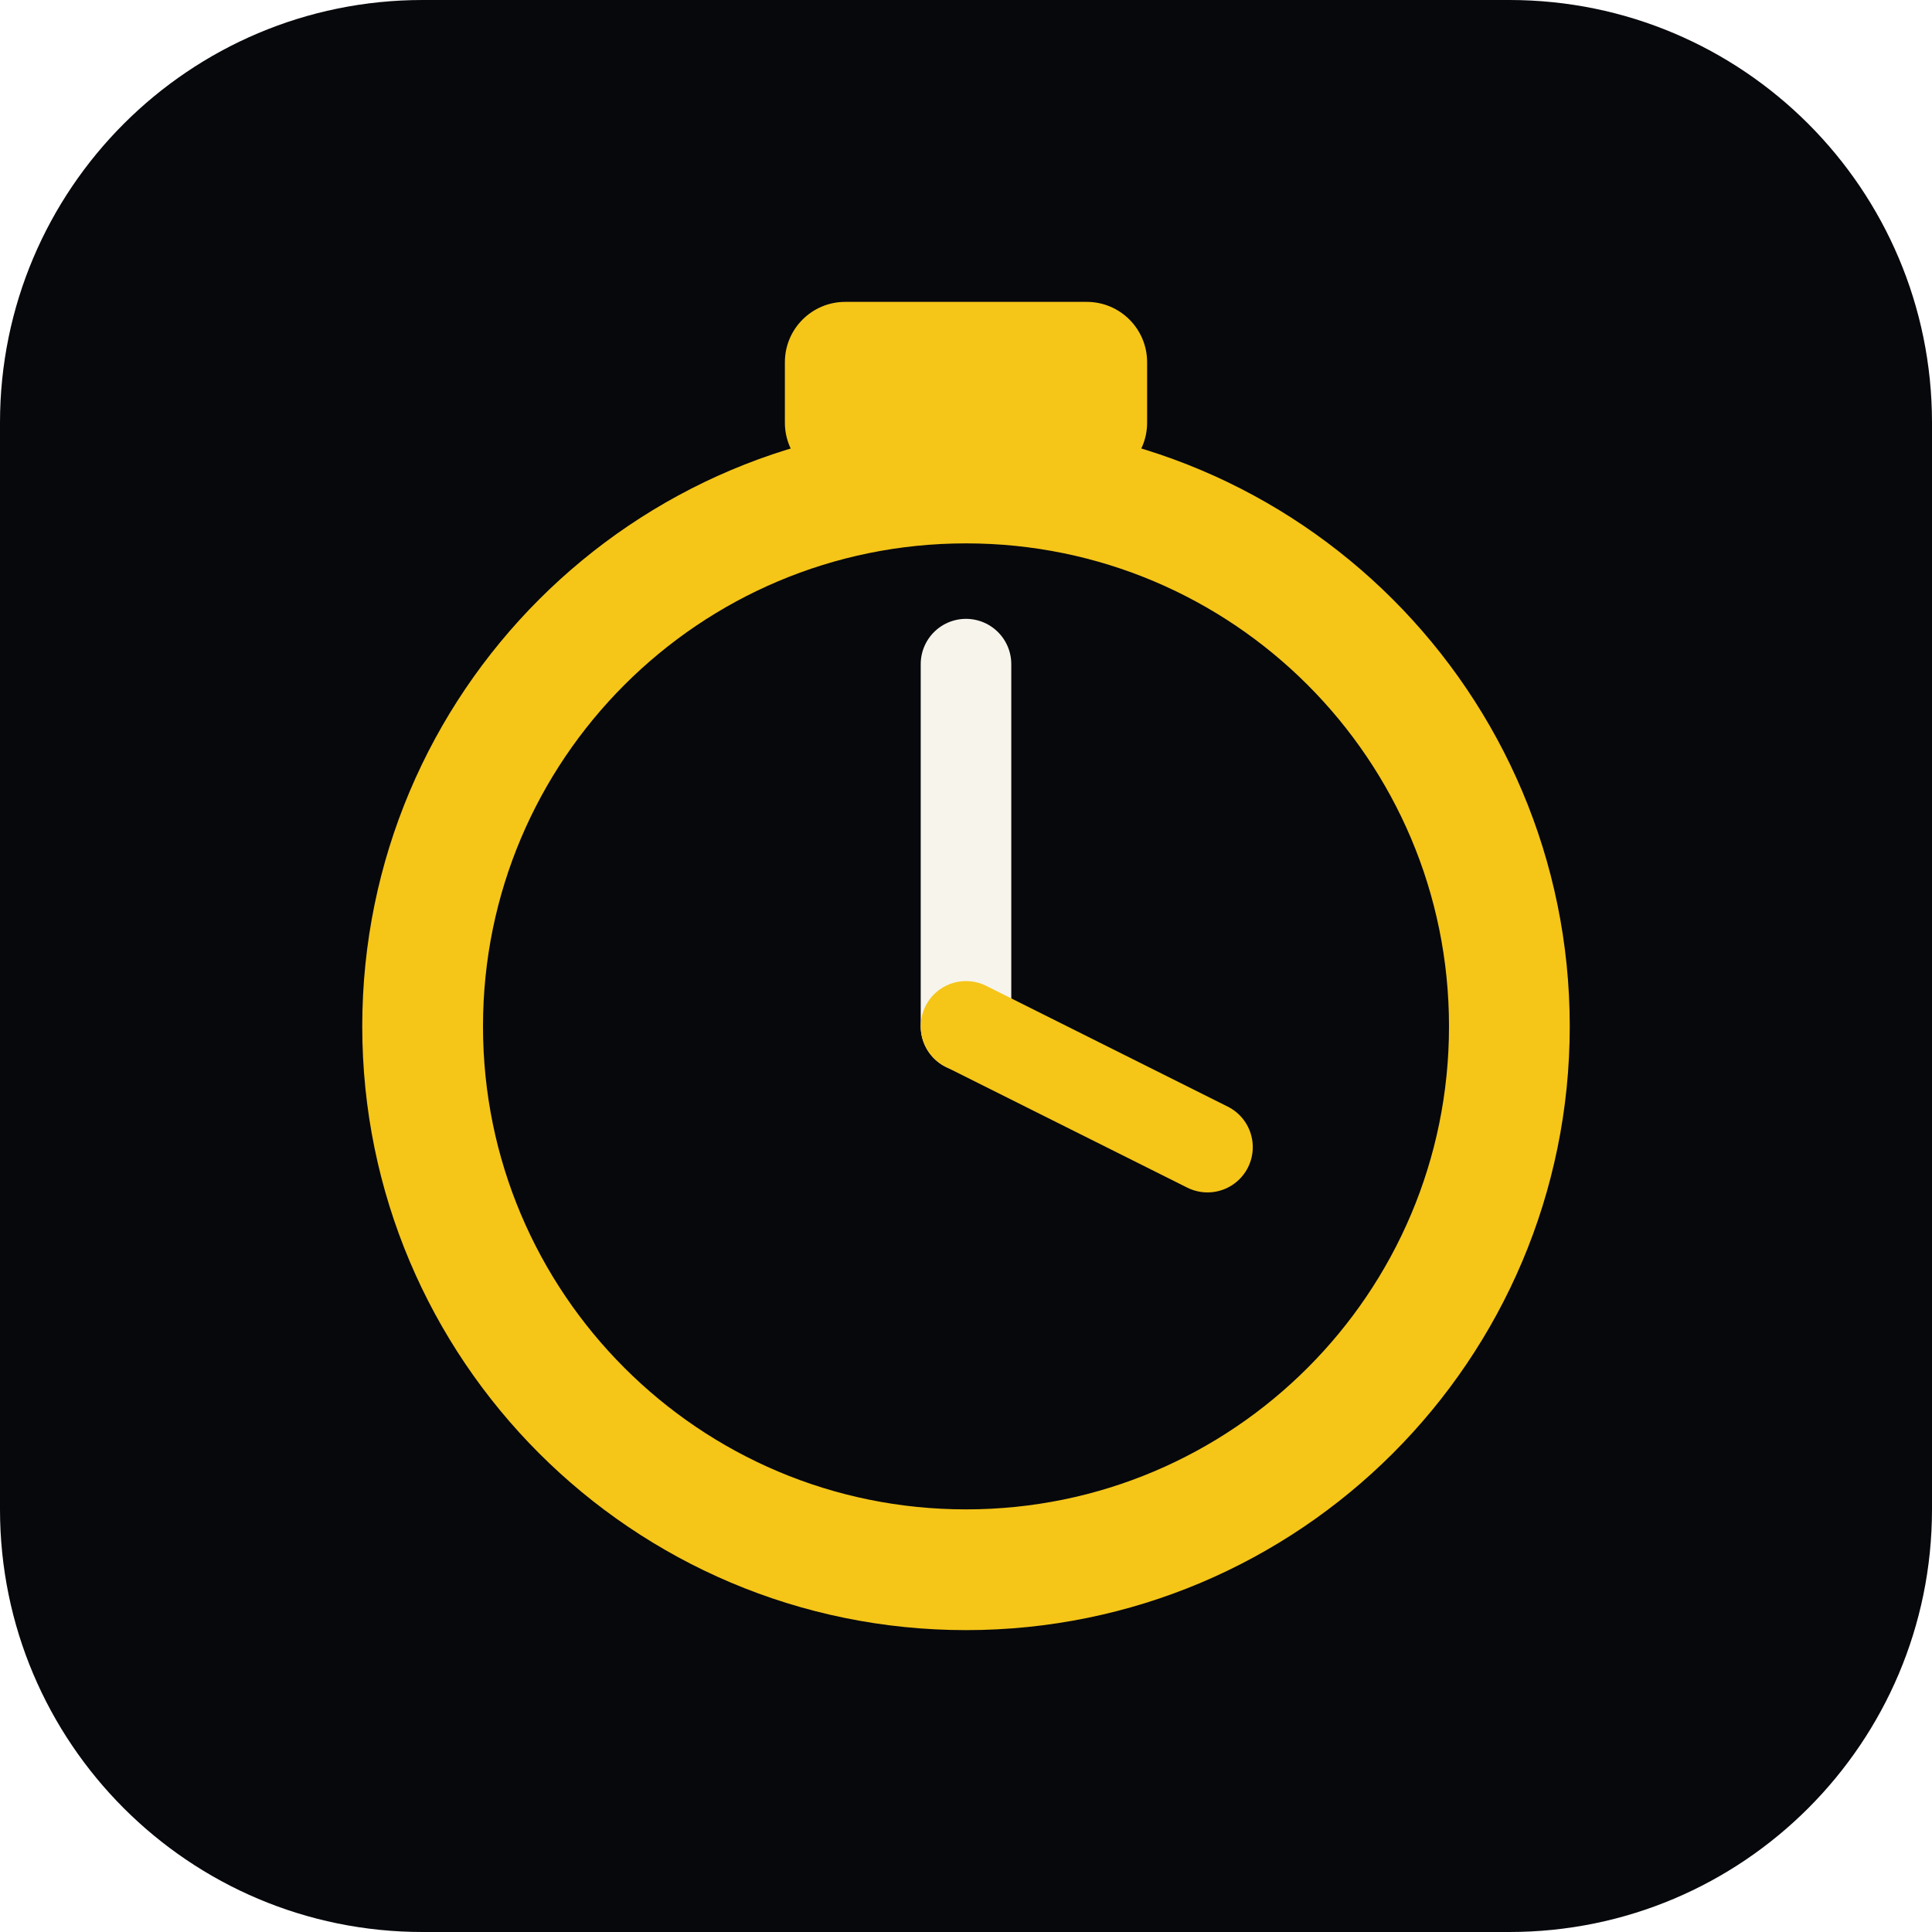
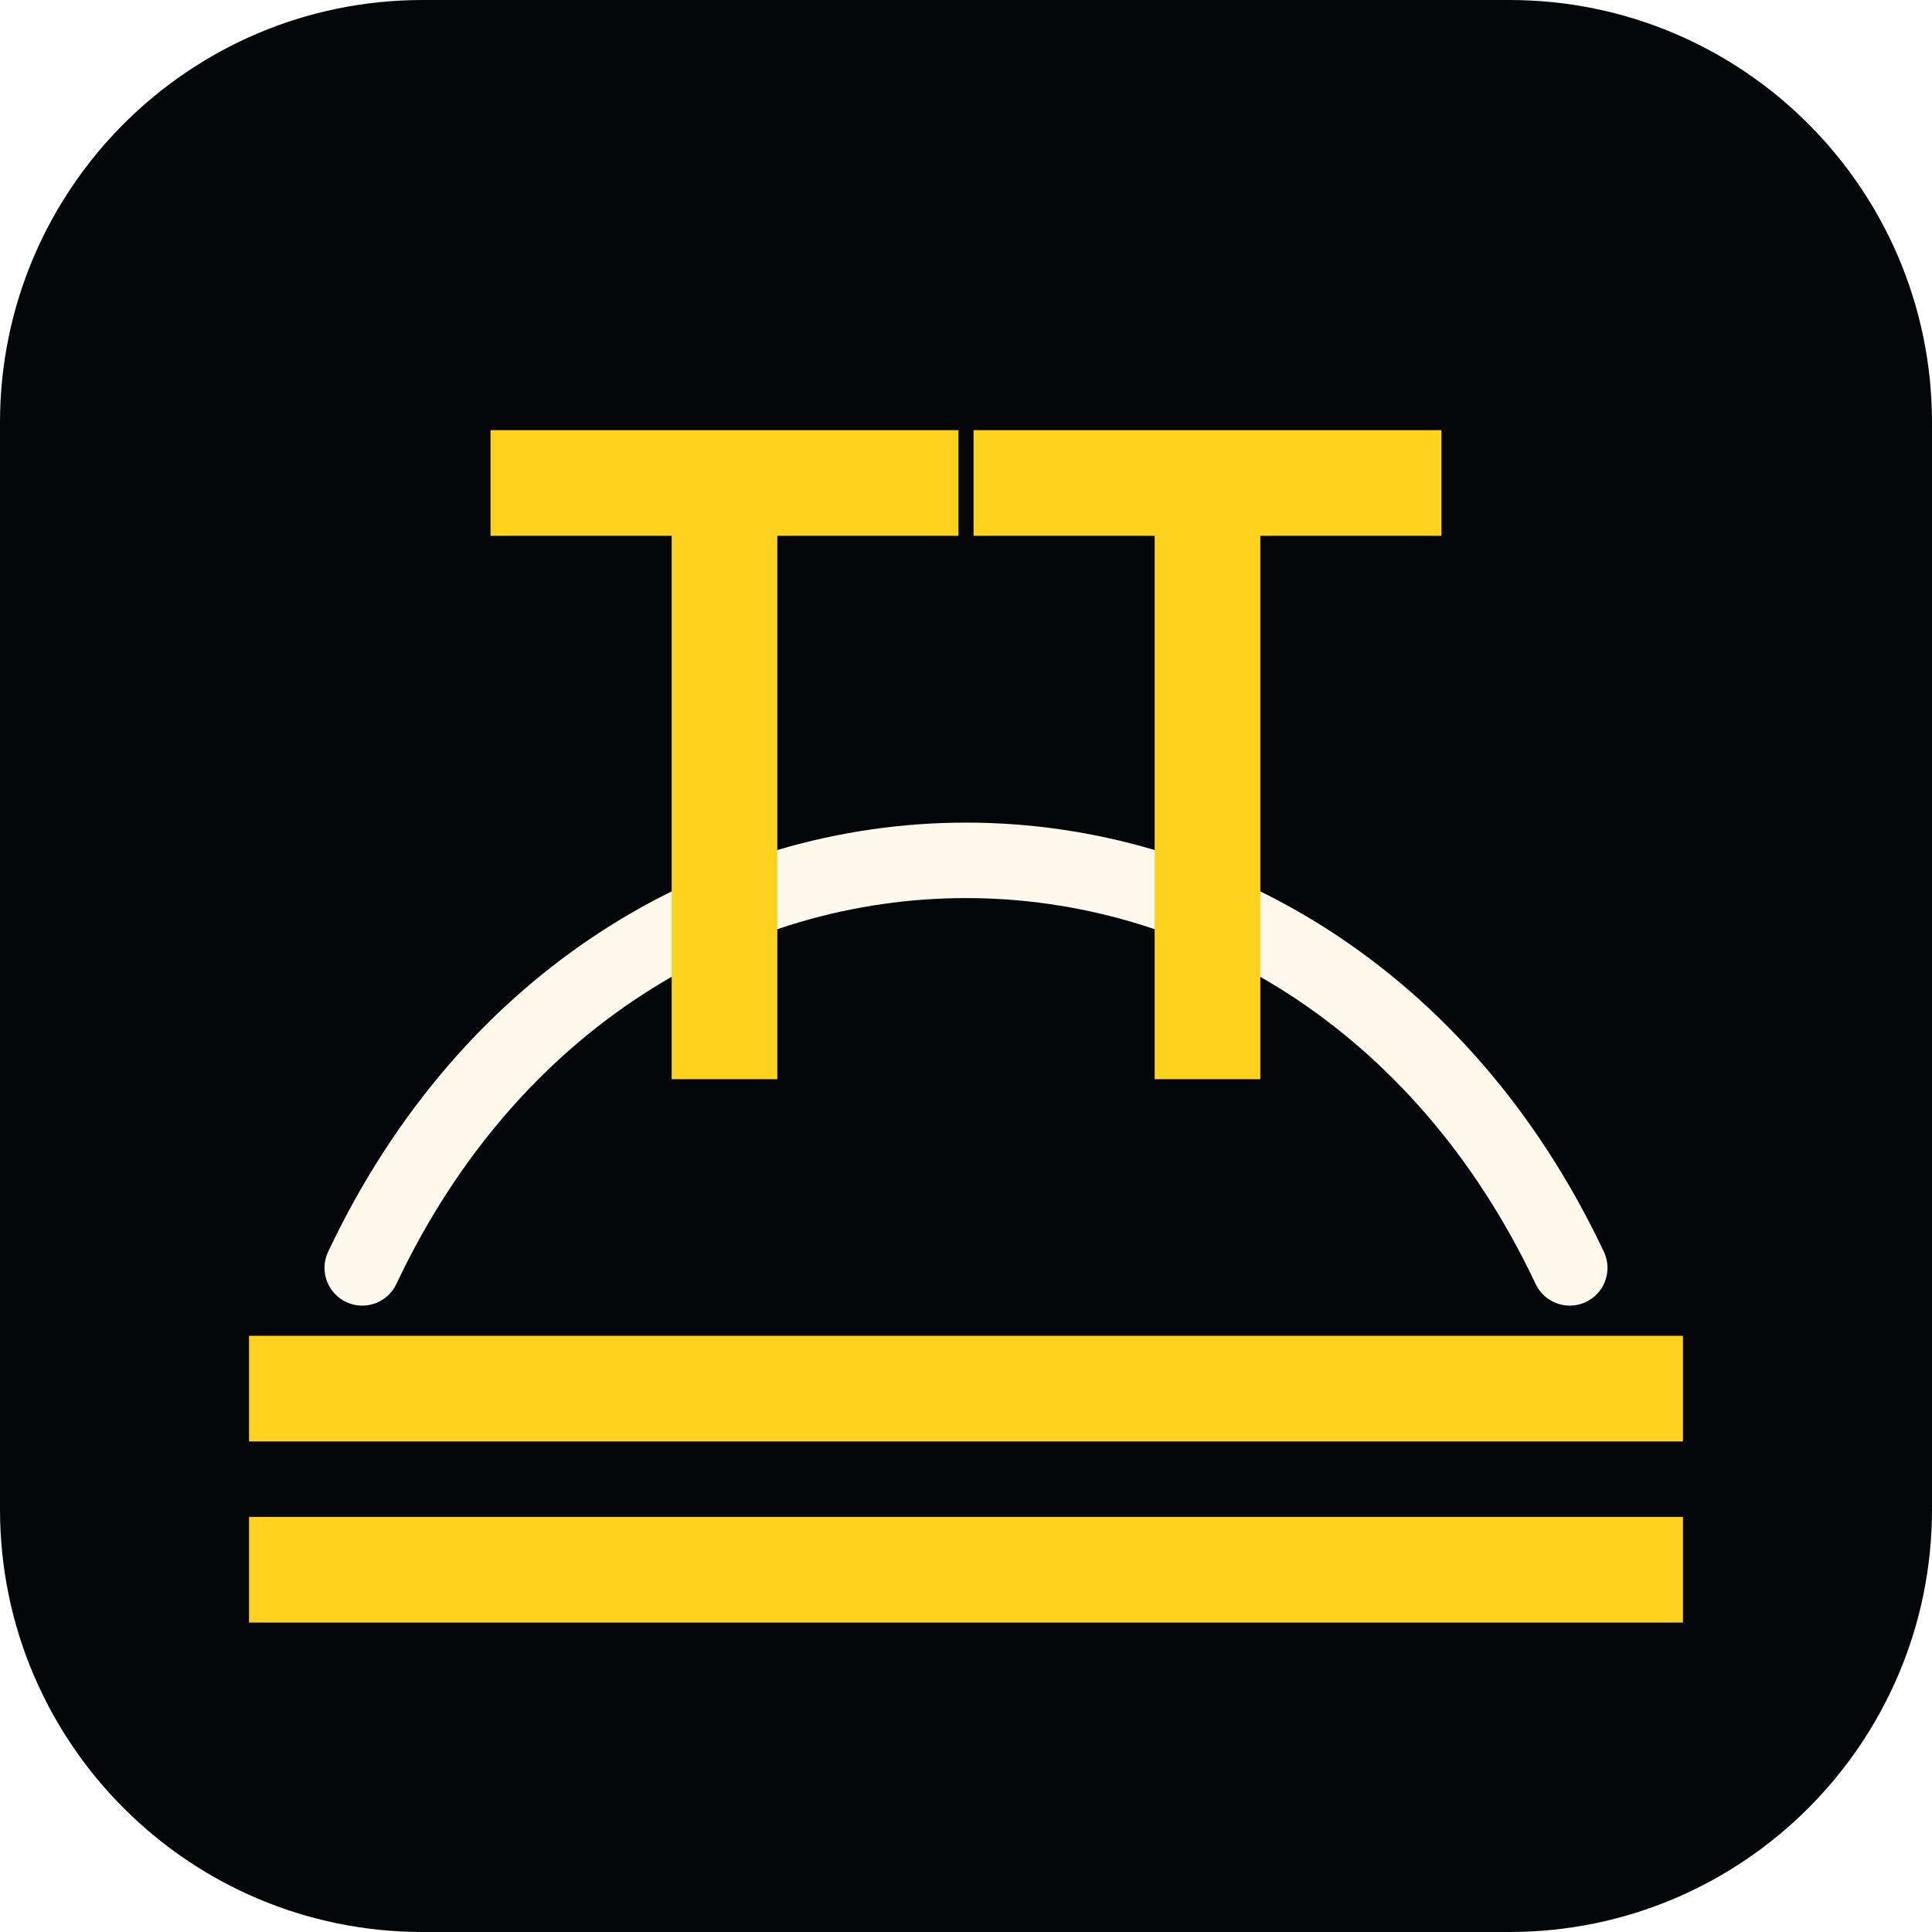
<svg xmlns="http://www.w3.org/2000/svg" viewBox="0 0 64 64" fill="none">
-   <rect width="64" height="64" rx="14" fill="#07080c" />
-   <circle cx="32" cy="34" r="18" stroke="#f5c518" stroke-width="4" />
-   <path d="M32 34V22" stroke="#f7f4eb" stroke-width="3" stroke-linecap="round" />
-   <path d="M32 34L40 38" stroke="#f5c518" stroke-width="3" stroke-linecap="round" />
-   <rect x="26" y="10" width="12" height="6" rx="2" fill="#f5c518" />
+   <rect width="64" height="64" rx="14" fill="#05060a" />
+   <path d="M10 46h44M10 52h44" stroke="#ffd21f" stroke-width="3.5" stroke-linecap="square" />
+   <path d="M12 42c8.5-18 31.5-18 40 0" stroke="#fff8ec" stroke-width="2.5" fill="none" stroke-linecap="round" />
+   <path d="M18 16h12M24 16v18M34 16h12M40 16v18" stroke="#ffd21f" stroke-width="3.5" stroke-linecap="square" />
</svg>
